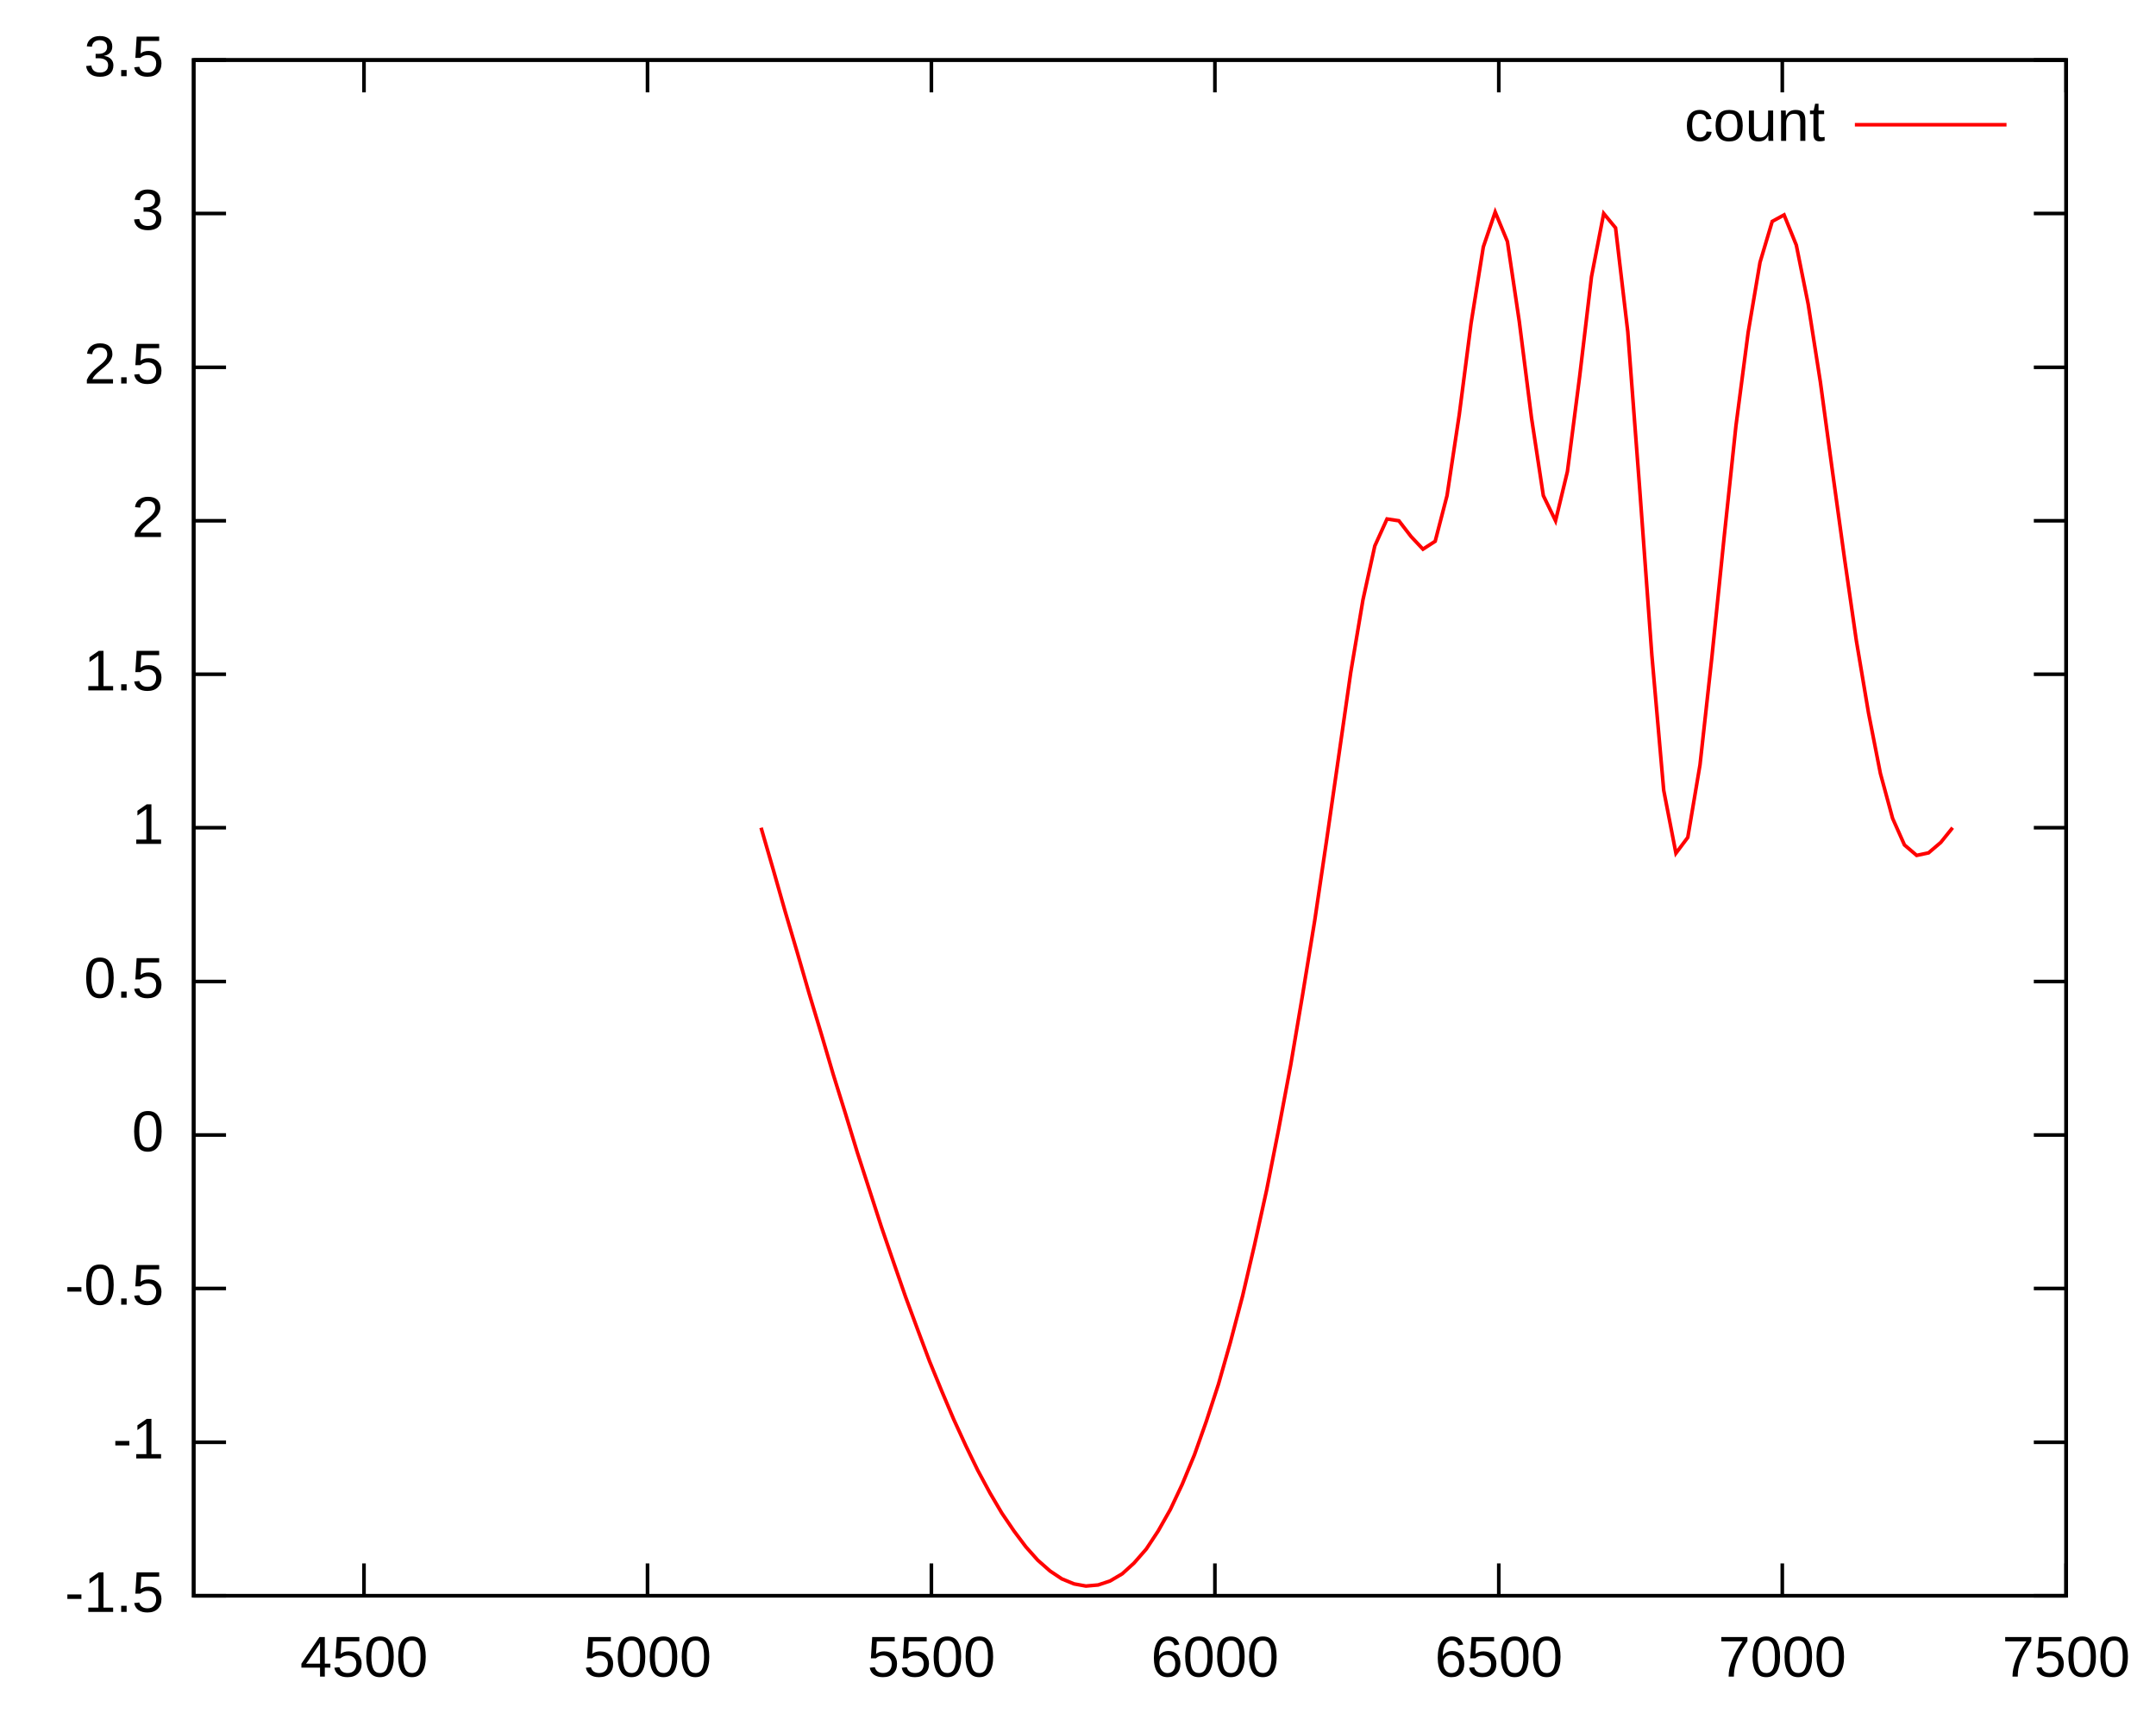
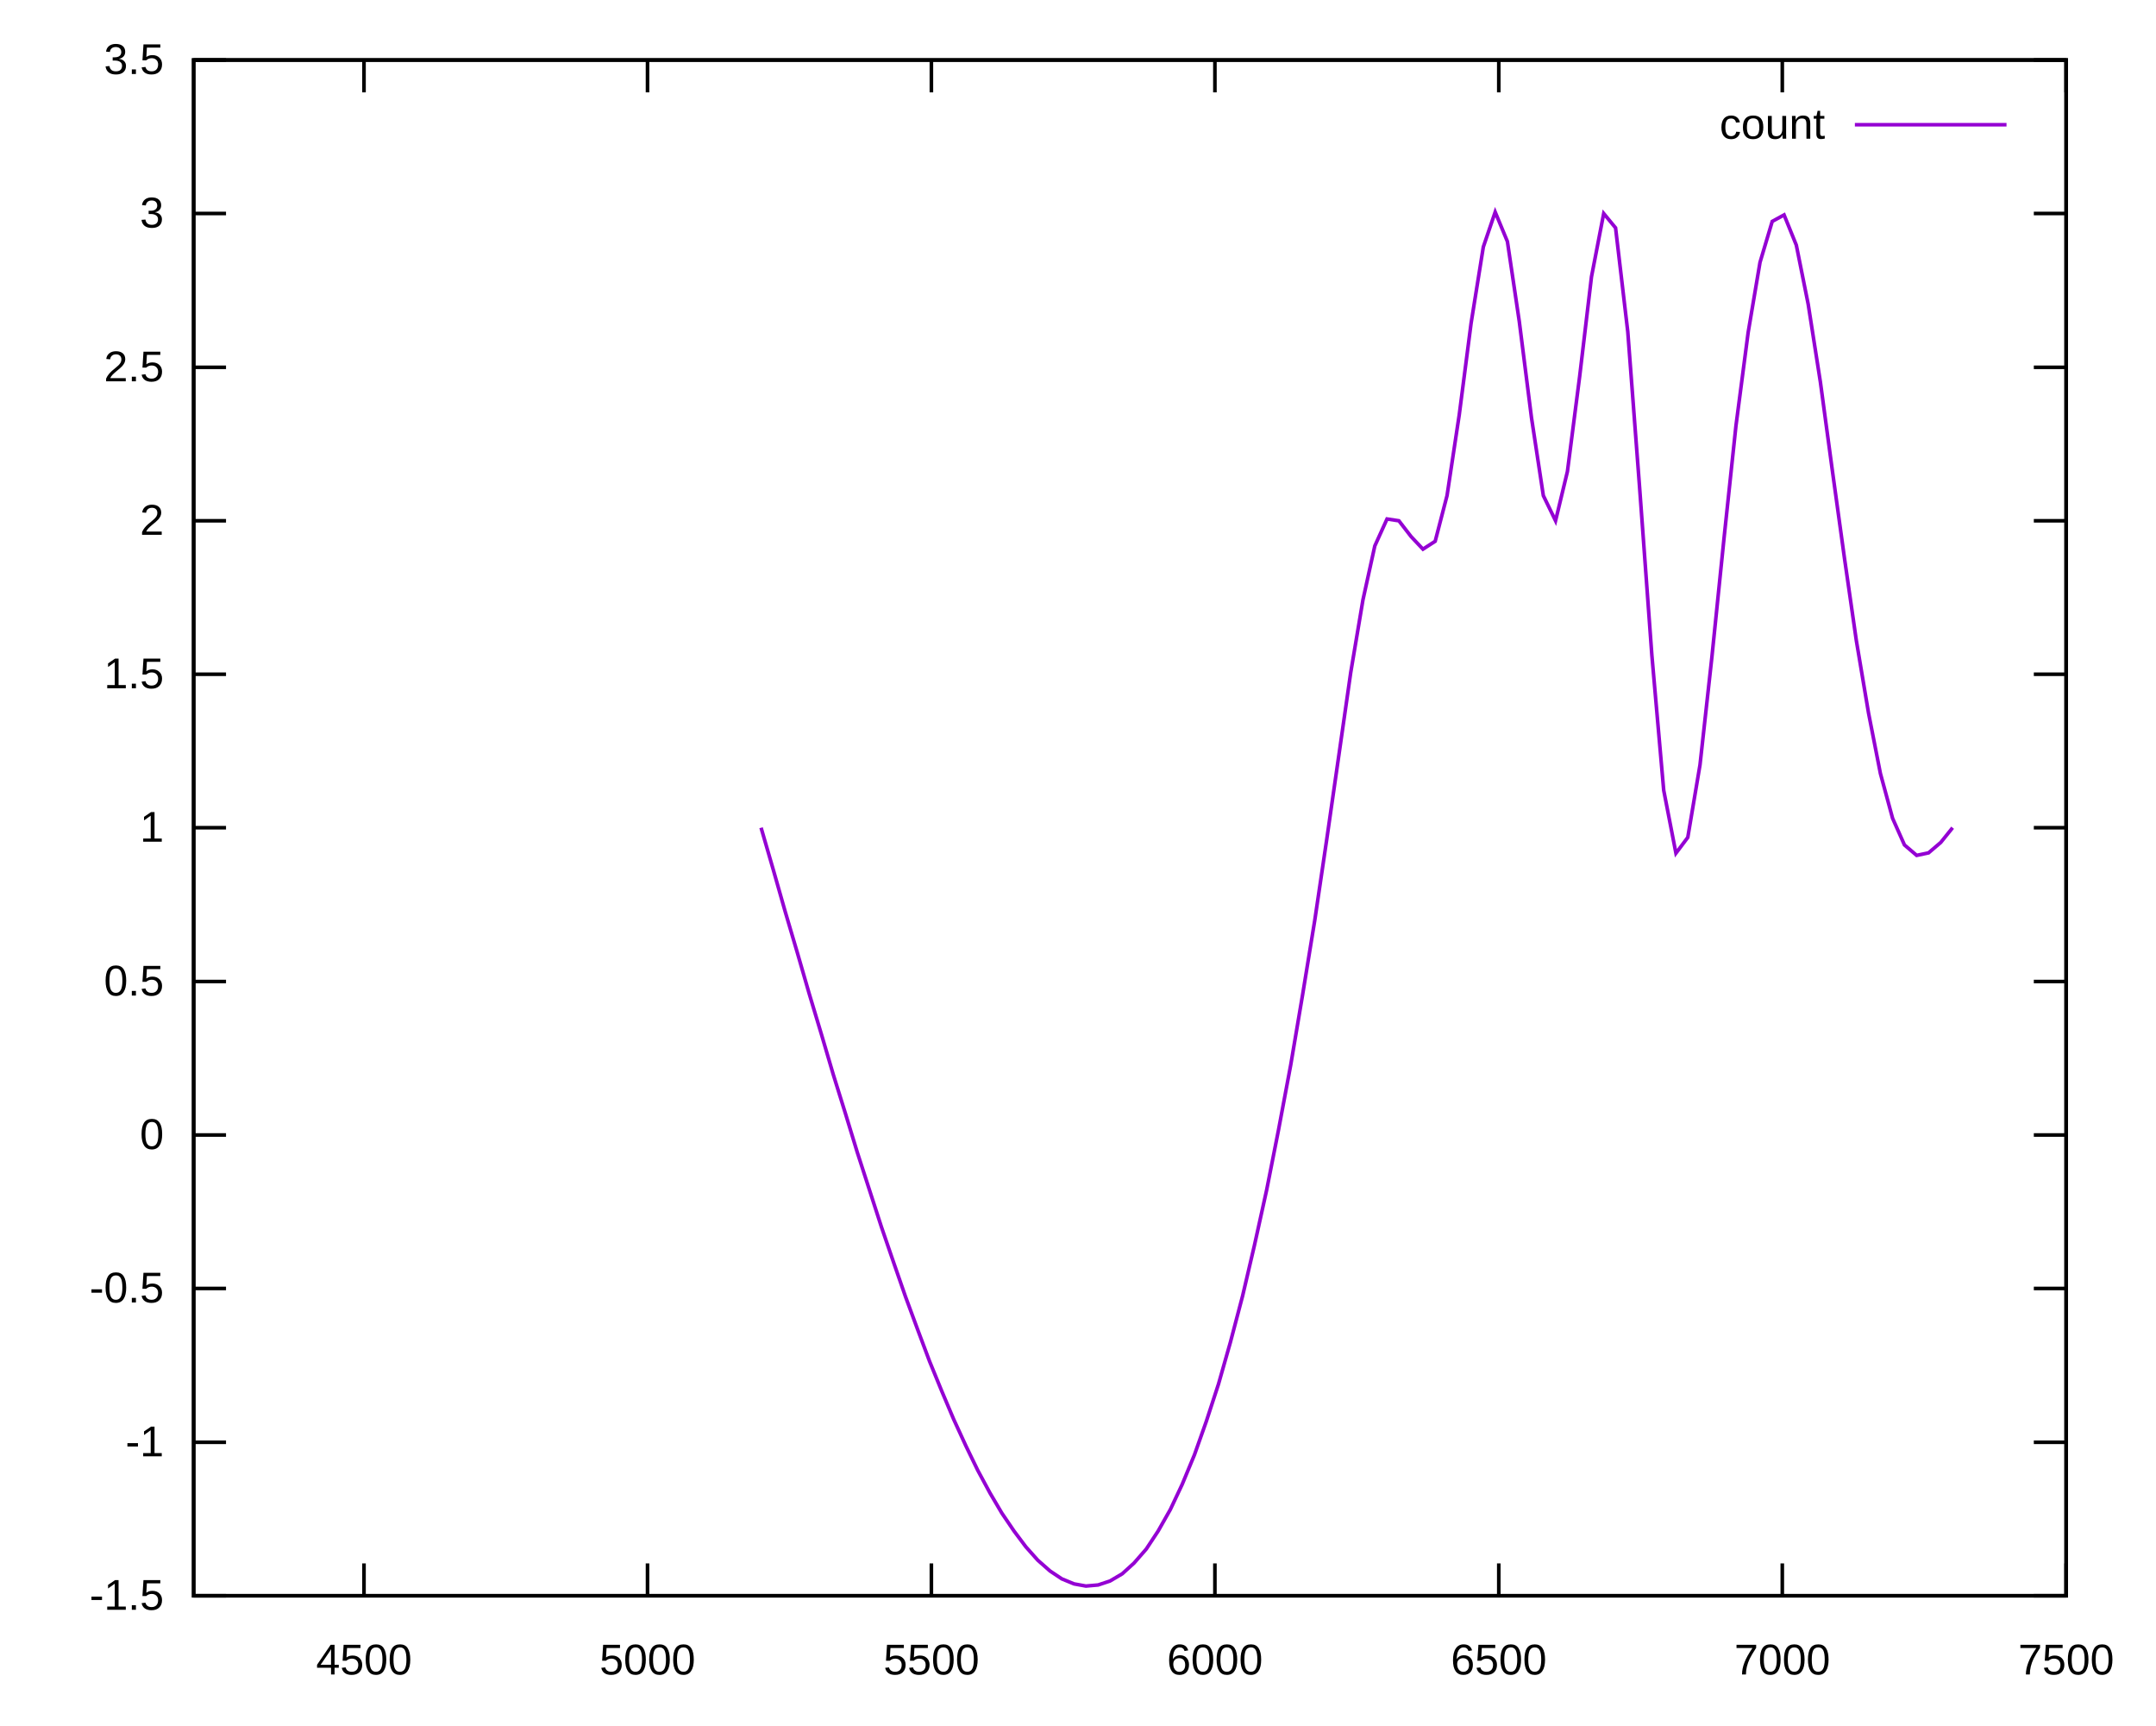
<svg xmlns="http://www.w3.org/2000/svg" xmlns:xlink="http://www.w3.org/1999/xlink" width="600" height="480" viewBox="0 0 600 480">
  <g id="gnuplot_canvas">
    <rect x="0" y="0" width="600" height="480" fill="none" />
    <defs>
      <circle id="gpDot" r="0.5" stroke-width="0.5" />
      <path id="gpPt0" stroke-width="0.222" stroke="currentColor" d="M-1,0 h2 M0,-1 v2" />
      <path id="gpPt1" stroke-width="0.222" stroke="currentColor" d="M-1,-1 L1,1 M1,-1 L-1,1" />
      <path id="gpPt2" stroke-width="0.222" stroke="currentColor" d="M-1,0 L1,0 M0,-1 L0,1 M-1,-1 L1,1 M-1,1 L1,-1" />
      <rect id="gpPt3" stroke-width="0.222" stroke="currentColor" x="-1" y="-1" width="2" height="2" />
      <rect id="gpPt4" stroke-width="0.222" stroke="currentColor" fill="currentColor" x="-1" y="-1" width="2" height="2" />
      <circle id="gpPt5" stroke-width="0.222" stroke="currentColor" cx="0" cy="0" r="1" />
      <use xlink:href="#gpPt5" id="gpPt6" fill="currentColor" stroke="none" />
      <path id="gpPt7" stroke-width="0.222" stroke="currentColor" d="M0,-1.33 L-1.33,0.67 L1.33,0.67 z" />
      <use xlink:href="#gpPt7" id="gpPt8" fill="currentColor" stroke="none" />
      <use xlink:href="#gpPt7" id="gpPt9" stroke="currentColor" transform="rotate(180)" />
      <use xlink:href="#gpPt9" id="gpPt10" fill="currentColor" stroke="none" />
      <use xlink:href="#gpPt3" id="gpPt11" stroke="currentColor" transform="rotate(45)" />
      <use xlink:href="#gpPt11" id="gpPt12" fill="currentColor" stroke="none" />
+       <path id="gpPt13" stroke-width="0.222" stroke="currentColor" d="M0,1.330 L1.265,0.411 L0.782,-1.067 L-0.782,-1.076 L-1.265,0.411 z" />
+       <use xlink:href="#gpPt13" id="gpPt14" fill="currentColor" stroke="none" />
+       <filter id="textbox" filterUnits="objectBoundingBox" x="0" y="0" height="1" width="1">
+         <feFlood flood-color="white" flood-opacity="1" result="bgnd" />
+         <feComposite in="SourceGraphic" in2="bgnd" operator="atop" />
+       </filter>
      <filter id="greybox" filterUnits="objectBoundingBox" x="0" y="0" height="1" width="1">
        <feFlood flood-color="lightgrey" flood-opacity="1" result="grey" />
        <feComposite in="SourceGraphic" in2="grey" operator="atop" />
      </filter>
    </defs>
-     <g style="fill:none; color:white; stroke:black; stroke-width:1.00; stroke-linecap:butt; stroke-linejoin:miter">
- </g>
-     <g style="fill:none; color:black; stroke:currentColor; stroke-width:1.00; stroke-linecap:butt; stroke-linejoin:miter">
+     <g fill="none" color="white" stroke="black" stroke-width="1.00" stroke-linecap="butt" stroke-linejoin="miter">
+ </g>
+     <g fill="none" color="black" stroke="currentColor" stroke-width="1.00" stroke-linecap="butt" stroke-linejoin="miter">
      <path stroke="black" d="M53.9,444.0 L62.9,444.0 M575.0,444.0 L566.0,444.0  " />
-       <g transform="translate(45.6,448.5)" style="stroke:none; fill:black; font-family:Arial; font-size:12.00pt; text-anchor:end">
-         <text>-1.5</text>
-       </g>
+       <g transform="translate(45.6,447.9)" stroke="none" fill="black" font-family="Arial" font-size="12.00" text-anchor="end">
+         <text>
+           <tspan font-family="Arial">-1.5</tspan>
+         </text>
+       </g>
+     </g>
+     <g fill="none" color="black" stroke="currentColor" stroke-width="1.00" stroke-linecap="butt" stroke-linejoin="miter">
      <path stroke="black" d="M53.9,401.3 L62.9,401.3 M575.0,401.3 L566.0,401.3  " />
-       <g transform="translate(45.6,405.8)" style="stroke:none; fill:black; font-family:Arial; font-size:12.00pt; text-anchor:end">
-         <text>-1</text>
-       </g>
+       <g transform="translate(45.6,405.2)" stroke="none" fill="black" font-family="Arial" font-size="12.00" text-anchor="end">
+         <text>
+           <tspan font-family="Arial">-1</tspan>
+         </text>
+       </g>
+     </g>
+     <g fill="none" color="black" stroke="currentColor" stroke-width="1.00" stroke-linecap="butt" stroke-linejoin="miter">
      <path stroke="black" d="M53.9,358.5 L62.9,358.5 M575.0,358.5 L566.0,358.5  " />
-       <g transform="translate(45.6,363.0)" style="stroke:none; fill:black; font-family:Arial; font-size:12.00pt; text-anchor:end">
-         <text>-0.5</text>
-       </g>
+       <g transform="translate(45.6,362.4)" stroke="none" fill="black" font-family="Arial" font-size="12.00" text-anchor="end">
+         <text>
+           <tspan font-family="Arial">-0.5</tspan>
+         </text>
+       </g>
+     </g>
+     <g fill="none" color="black" stroke="currentColor" stroke-width="1.00" stroke-linecap="butt" stroke-linejoin="miter">
      <path stroke="black" d="M53.9,315.8 L62.9,315.8 M575.0,315.8 L566.0,315.8  " />
-       <g transform="translate(45.6,320.3)" style="stroke:none; fill:black; font-family:Arial; font-size:12.00pt; text-anchor:end">
-         <text> 0</text>
-       </g>
+       <g transform="translate(45.6,319.7)" stroke="none" fill="black" font-family="Arial" font-size="12.00" text-anchor="end">
+         <text>
+           <tspan font-family="Arial"> 0</tspan>
+         </text>
+       </g>
+     </g>
+     <g fill="none" color="black" stroke="currentColor" stroke-width="1.00" stroke-linecap="butt" stroke-linejoin="miter">
      <path stroke="black" d="M53.9,273.1 L62.9,273.1 M575.0,273.1 L566.0,273.1  " />
-       <g transform="translate(45.6,277.6)" style="stroke:none; fill:black; font-family:Arial; font-size:12.00pt; text-anchor:end">
-         <text> 0.5</text>
-       </g>
+       <g transform="translate(45.6,277.0)" stroke="none" fill="black" font-family="Arial" font-size="12.00" text-anchor="end">
+         <text>
+           <tspan font-family="Arial"> 0.5</tspan>
+         </text>
+       </g>
+     </g>
+     <g fill="none" color="black" stroke="currentColor" stroke-width="1.00" stroke-linecap="butt" stroke-linejoin="miter">
      <path stroke="black" d="M53.9,230.3 L62.9,230.3 M575.0,230.3 L566.0,230.3  " />
-       <g transform="translate(45.6,234.8)" style="stroke:none; fill:black; font-family:Arial; font-size:12.00pt; text-anchor:end">
-         <text> 1</text>
-       </g>
+       <g transform="translate(45.6,234.2)" stroke="none" fill="black" font-family="Arial" font-size="12.00" text-anchor="end">
+         <text>
+           <tspan font-family="Arial"> 1</tspan>
+         </text>
+       </g>
+     </g>
+     <g fill="none" color="black" stroke="currentColor" stroke-width="1.00" stroke-linecap="butt" stroke-linejoin="miter">
      <path stroke="black" d="M53.9,187.6 L62.9,187.6 M575.0,187.6 L566.0,187.6  " />
-       <g transform="translate(45.6,192.1)" style="stroke:none; fill:black; font-family:Arial; font-size:12.00pt; text-anchor:end">
-         <text> 1.5</text>
-       </g>
+       <g transform="translate(45.6,191.5)" stroke="none" fill="black" font-family="Arial" font-size="12.00" text-anchor="end">
+         <text>
+           <tspan font-family="Arial"> 1.5</tspan>
+         </text>
+       </g>
+     </g>
+     <g fill="none" color="black" stroke="currentColor" stroke-width="1.00" stroke-linecap="butt" stroke-linejoin="miter">
      <path stroke="black" d="M53.9,144.9 L62.9,144.9 M575.0,144.9 L566.0,144.9  " />
-       <g transform="translate(45.6,149.4)" style="stroke:none; fill:black; font-family:Arial; font-size:12.00pt; text-anchor:end">
-         <text> 2</text>
-       </g>
+       <g transform="translate(45.6,148.8)" stroke="none" fill="black" font-family="Arial" font-size="12.00" text-anchor="end">
+         <text>
+           <tspan font-family="Arial"> 2</tspan>
+         </text>
+       </g>
+     </g>
+     <g fill="none" color="black" stroke="currentColor" stroke-width="1.00" stroke-linecap="butt" stroke-linejoin="miter">
      <path stroke="black" d="M53.9,102.2 L62.9,102.2 M575.0,102.2 L566.0,102.2  " />
-       <g transform="translate(45.6,106.7)" style="stroke:none; fill:black; font-family:Arial; font-size:12.00pt; text-anchor:end">
-         <text> 2.5</text>
-       </g>
+       <g transform="translate(45.6,106.1)" stroke="none" fill="black" font-family="Arial" font-size="12.00" text-anchor="end">
+         <text>
+           <tspan font-family="Arial"> 2.5</tspan>
+         </text>
+       </g>
+     </g>
+     <g fill="none" color="black" stroke="currentColor" stroke-width="1.00" stroke-linecap="butt" stroke-linejoin="miter">
      <path stroke="black" d="M53.9,59.4 L62.9,59.4 M575.0,59.4 L566.0,59.4  " />
-       <g transform="translate(45.6,63.9)" style="stroke:none; fill:black; font-family:Arial; font-size:12.00pt; text-anchor:end">
-         <text> 3</text>
-       </g>
+       <g transform="translate(45.6,63.3)" stroke="none" fill="black" font-family="Arial" font-size="12.00" text-anchor="end">
+         <text>
+           <tspan font-family="Arial"> 3</tspan>
+         </text>
+       </g>
+     </g>
+     <g fill="none" color="black" stroke="currentColor" stroke-width="1.00" stroke-linecap="butt" stroke-linejoin="miter">
      <path stroke="black" d="M53.9,16.7 L62.9,16.7 M575.0,16.7 L566.0,16.7  " />
-       <g transform="translate(45.6,21.2)" style="stroke:none; fill:black; font-family:Arial; font-size:12.00pt; text-anchor:end">
-         <text> 3.5</text>
-       </g>
+       <g transform="translate(45.6,20.6)" stroke="none" fill="black" font-family="Arial" font-size="12.00" text-anchor="end">
+         <text>
+           <tspan font-family="Arial"> 3.5</tspan>
+         </text>
+       </g>
+     </g>
+     <g fill="none" color="black" stroke="currentColor" stroke-width="1.00" stroke-linecap="butt" stroke-linejoin="miter">
      <path stroke="black" d="M101.3,444.0 L101.3,435.0 M101.3,16.7 L101.3,25.7  " />
-       <g transform="translate(101.3,466.5)" style="stroke:none; fill:black; font-family:Arial; font-size:12.00pt; text-anchor:middle">
-         <text> 4500</text>
-       </g>
+       <g transform="translate(101.3,465.9)" stroke="none" fill="black" font-family="Arial" font-size="12.00" text-anchor="middle">
+         <text>
+           <tspan font-family="Arial"> 4500</tspan>
+         </text>
+       </g>
+     </g>
+     <g fill="none" color="black" stroke="currentColor" stroke-width="1.00" stroke-linecap="butt" stroke-linejoin="miter">
      <path stroke="black" d="M180.2,444.0 L180.2,435.0 M180.2,16.7 L180.2,25.7  " />
-       <g transform="translate(180.2,466.5)" style="stroke:none; fill:black; font-family:Arial; font-size:12.00pt; text-anchor:middle">
-         <text> 5000</text>
-       </g>
+       <g transform="translate(180.2,465.9)" stroke="none" fill="black" font-family="Arial" font-size="12.00" text-anchor="middle">
+         <text>
+           <tspan font-family="Arial"> 5000</tspan>
+         </text>
+       </g>
+     </g>
+     <g fill="none" color="black" stroke="currentColor" stroke-width="1.00" stroke-linecap="butt" stroke-linejoin="miter">
      <path stroke="black" d="M259.2,444.0 L259.2,435.0 M259.2,16.7 L259.2,25.7  " />
-       <g transform="translate(259.2,466.5)" style="stroke:none; fill:black; font-family:Arial; font-size:12.00pt; text-anchor:middle">
-         <text> 5500</text>
-       </g>
+       <g transform="translate(259.2,465.9)" stroke="none" fill="black" font-family="Arial" font-size="12.00" text-anchor="middle">
+         <text>
+           <tspan font-family="Arial"> 5500</tspan>
+         </text>
+       </g>
+     </g>
+     <g fill="none" color="black" stroke="currentColor" stroke-width="1.00" stroke-linecap="butt" stroke-linejoin="miter">
      <path stroke="black" d="M338.1,444.0 L338.1,435.0 M338.1,16.7 L338.1,25.7  " />
-       <g transform="translate(338.1,466.5)" style="stroke:none; fill:black; font-family:Arial; font-size:12.00pt; text-anchor:middle">
-         <text> 6000</text>
-       </g>
+       <g transform="translate(338.1,465.9)" stroke="none" fill="black" font-family="Arial" font-size="12.00" text-anchor="middle">
+         <text>
+           <tspan font-family="Arial"> 6000</tspan>
+         </text>
+       </g>
+     </g>
+     <g fill="none" color="black" stroke="currentColor" stroke-width="1.00" stroke-linecap="butt" stroke-linejoin="miter">
      <path stroke="black" d="M417.1,444.0 L417.1,435.0 M417.1,16.7 L417.1,25.7  " />
-       <g transform="translate(417.1,466.5)" style="stroke:none; fill:black; font-family:Arial; font-size:12.00pt; text-anchor:middle">
-         <text> 6500</text>
-       </g>
+       <g transform="translate(417.1,465.9)" stroke="none" fill="black" font-family="Arial" font-size="12.00" text-anchor="middle">
+         <text>
+           <tspan font-family="Arial"> 6500</tspan>
+         </text>
+       </g>
+     </g>
+     <g fill="none" color="black" stroke="currentColor" stroke-width="1.00" stroke-linecap="butt" stroke-linejoin="miter">
      <path stroke="black" d="M496.0,444.0 L496.0,435.0 M496.0,16.7 L496.0,25.7  " />
-       <g transform="translate(496.0,466.5)" style="stroke:none; fill:black; font-family:Arial; font-size:12.00pt; text-anchor:middle">
-         <text> 7000</text>
-       </g>
+       <g transform="translate(496.0,465.9)" stroke="none" fill="black" font-family="Arial" font-size="12.00" text-anchor="middle">
+         <text>
+           <tspan font-family="Arial"> 7000</tspan>
+         </text>
+       </g>
+     </g>
+     <g fill="none" color="black" stroke="currentColor" stroke-width="1.00" stroke-linecap="butt" stroke-linejoin="miter">
      <path stroke="black" d="M575.0,444.0 L575.0,435.0 M575.0,16.7 L575.0,25.7  " />
-       <g transform="translate(575.0,466.5)" style="stroke:none; fill:black; font-family:Arial; font-size:12.00pt; text-anchor:middle">
-         <text> 7500</text>
-       </g>
+       <g transform="translate(575.0,465.9)" stroke="none" fill="black" font-family="Arial" font-size="12.00" text-anchor="middle">
+         <text>
+           <tspan font-family="Arial"> 7500</tspan>
+         </text>
+       </g>
+     </g>
+     <g fill="none" color="black" stroke="currentColor" stroke-width="1.00" stroke-linecap="butt" stroke-linejoin="miter">
+ </g>
+     <g fill="none" color="black" stroke="currentColor" stroke-width="1.00" stroke-linecap="butt" stroke-linejoin="miter">
      <path stroke="black" d="M53.9,16.7 L53.9,444.0 L575.0,444.0 L575.0,16.7 L53.9,16.7 Z  " />
    </g>
+     <g fill="none" color="black" stroke="currentColor" stroke-width="1.00" stroke-linecap="butt" stroke-linejoin="miter">
+ </g>
    <g id="gnuplot_plot_1">
-       <g style="fill:none; color:red; stroke:currentColor; stroke-width:1.00; stroke-linecap:butt; stroke-linejoin:miter">
-         <g transform="translate(507.9,39.2)" style="stroke:none; fill:black; font-family:Arial; font-size:12.00pt; text-anchor:end">
-           <text>count</text>
+       <g fill="none" color="black" stroke="currentColor" stroke-width="1.00" stroke-linecap="butt" stroke-linejoin="miter">
+         <g transform="translate(507.9,38.6)" stroke="none" fill="black" font-family="Arial" font-size="12.00" text-anchor="end">
+           <text>
+             <tspan font-family="Arial">count</tspan>
+           </text>
        </g>
-         <path d="M516.2,34.7 L558.4,34.7 M211.8,230.3 L215.2,242.0 L218.5,253.6 L221.9,265.1 L225.2,276.5 L228.6,287.8    L231.9,299.0 L235.3,309.9 L238.6,320.7 L242.0,331.2 L245.3,341.4 L248.7,351.3 L252.0,360.8 L255.4,370.0    L258.7,378.8 L262.1,387.1 L265.4,394.9 L268.8,402.3 L272.1,409.1 L275.5,415.4 L278.8,421.0 L282.2,426.0    L285.5,430.4 L288.8,434.1 L292.2,437.1 L295.5,439.3 L298.9,440.7 L302.2,441.3 L305.6,441.0 L308.9,439.9    L312.3,437.9 L315.6,434.9 L319.0,431.0 L322.3,426.0 L325.7,420.0 L329.0,413.0 L332.4,404.8 L335.7,395.5    L339.1,385.1 L342.4,373.5 L345.8,360.6 L349.1,346.5 L352.5,331.1 L355.8,314.4 L359.2,296.3 L362.5,276.8    L365.9,256.0 L369.2,233.7 L372.6,210.1 L375.9,187.1 L379.3,166.9 L382.6,151.9 L386.0,144.4 L389.3,144.9    L392.7,149.3 L396.0,152.8 L399.4,150.6 L402.7,137.9 L406.1,115.4 L409.4,89.9 L412.8,68.7 L416.1,59.0    L419.5,67.2 L422.8,89.4 L426.2,116.2 L429.5,137.9 L432.9,144.9 L436.2,131.2 L439.6,104.8 L442.9,77.0    L446.3,59.4 L449.6,63.4 L453.0,92.3 L456.3,135.8 L459.7,182.3 L463.0,219.9 L466.4,237.4 L469.7,233.0    L473.1,212.8 L476.4,182.9 L479.8,149.6 L483.1,118.5 L486.5,92.5 L489.8,73.0 L493.2,61.6 L496.5,59.8    L499.9,68.2 L503.2,84.6 L506.6,106.3 L509.9,130.7 L513.3,155.3 L516.6,178.2 L520.0,198.4 L523.3,215.2    L526.7,227.7 L530.0,235.1 L533.4,238.0 L536.7,237.3 L540.1,234.4 L543.4,230.3  " />
-       </g>
-     </g>
-     <g style="fill:none; color:black; stroke:currentColor; stroke-width:1.00; stroke-linecap:butt; stroke-linejoin:miter">
+       </g>
+       <g fill="none" color="black" stroke="currentColor" stroke-width="1.00" stroke-linecap="butt" stroke-linejoin="miter">
+         <path stroke="rgb(148,   0, 211)" d="M516.2,34.7 L558.4,34.7 M211.8,230.3 L215.2,242.0 L218.5,253.6 L221.9,265.1 L225.2,276.5 L228.6,287.8   L231.9,299.0 L235.3,309.9 L238.6,320.7 L242.0,331.2 L245.3,341.4 L248.7,351.3 L252.0,360.8 L255.4,370.0   L258.7,378.8 L262.1,387.1 L265.4,394.9 L268.8,402.3 L272.1,409.1 L275.5,415.4 L278.8,421.0 L282.2,426.0   L285.5,430.4 L288.8,434.1 L292.2,437.1 L295.5,439.3 L298.9,440.7 L302.2,441.3 L305.6,441.0 L308.9,439.9   L312.3,437.9 L315.6,434.9 L319.0,431.0 L322.3,426.0 L325.7,420.0 L329.0,413.0 L332.4,404.8 L335.7,395.5   L339.1,385.1 L342.4,373.5 L345.8,360.6 L349.1,346.5 L352.5,331.1 L355.8,314.4 L359.2,296.3 L362.5,276.8   L365.9,256.0 L369.2,233.7 L372.6,210.1 L375.9,187.1 L379.3,166.9 L382.6,151.9 L386.0,144.4 L389.3,144.9   L392.7,149.3 L396.0,152.8 L399.4,150.6 L402.7,137.9 L406.1,115.4 L409.4,89.9 L412.8,68.7 L416.1,59.0   L419.5,67.2 L422.8,89.4 L426.2,116.2 L429.5,137.9 L432.9,144.9 L436.2,131.2 L439.6,104.8 L442.9,77.0   L446.3,59.4 L449.6,63.4 L453.0,92.3 L456.3,135.8 L459.7,182.3 L463.0,219.9 L466.4,237.4 L469.7,233.0   L473.1,212.8 L476.4,182.9 L479.8,149.6 L483.1,118.5 L486.5,92.5 L489.8,73.0 L493.2,61.6 L496.5,59.8   L499.9,68.2 L503.2,84.6 L506.6,106.3 L509.9,130.7 L513.3,155.3 L516.6,178.2 L520.0,198.4 L523.3,215.2   L526.7,227.7 L530.0,235.1 L533.4,238.0 L536.7,237.3 L540.1,234.4 L543.4,230.3  " />
+       </g>
+     </g>
+     <g fill="none" color="white" stroke="rgb(148,   0, 211)" stroke-width="2.00" stroke-linecap="butt" stroke-linejoin="miter">
+ </g>
+     <g fill="none" color="black" stroke="currentColor" stroke-width="2.00" stroke-linecap="butt" stroke-linejoin="miter">
+ </g>
+     <g fill="none" color="black" stroke="black" stroke-width="1.00" stroke-linecap="butt" stroke-linejoin="miter">
+ </g>
+     <g fill="none" color="black" stroke="currentColor" stroke-width="1.00" stroke-linecap="butt" stroke-linejoin="miter">
      <path stroke="black" d="M53.9,16.7 L53.9,444.0 L575.0,444.0 L575.0,16.7 L53.9,16.7 Z  " />
    </g>
+     <g fill="none" color="black" stroke="currentColor" stroke-width="1.00" stroke-linecap="butt" stroke-linejoin="miter">
+ </g>
  </g>
</svg>
